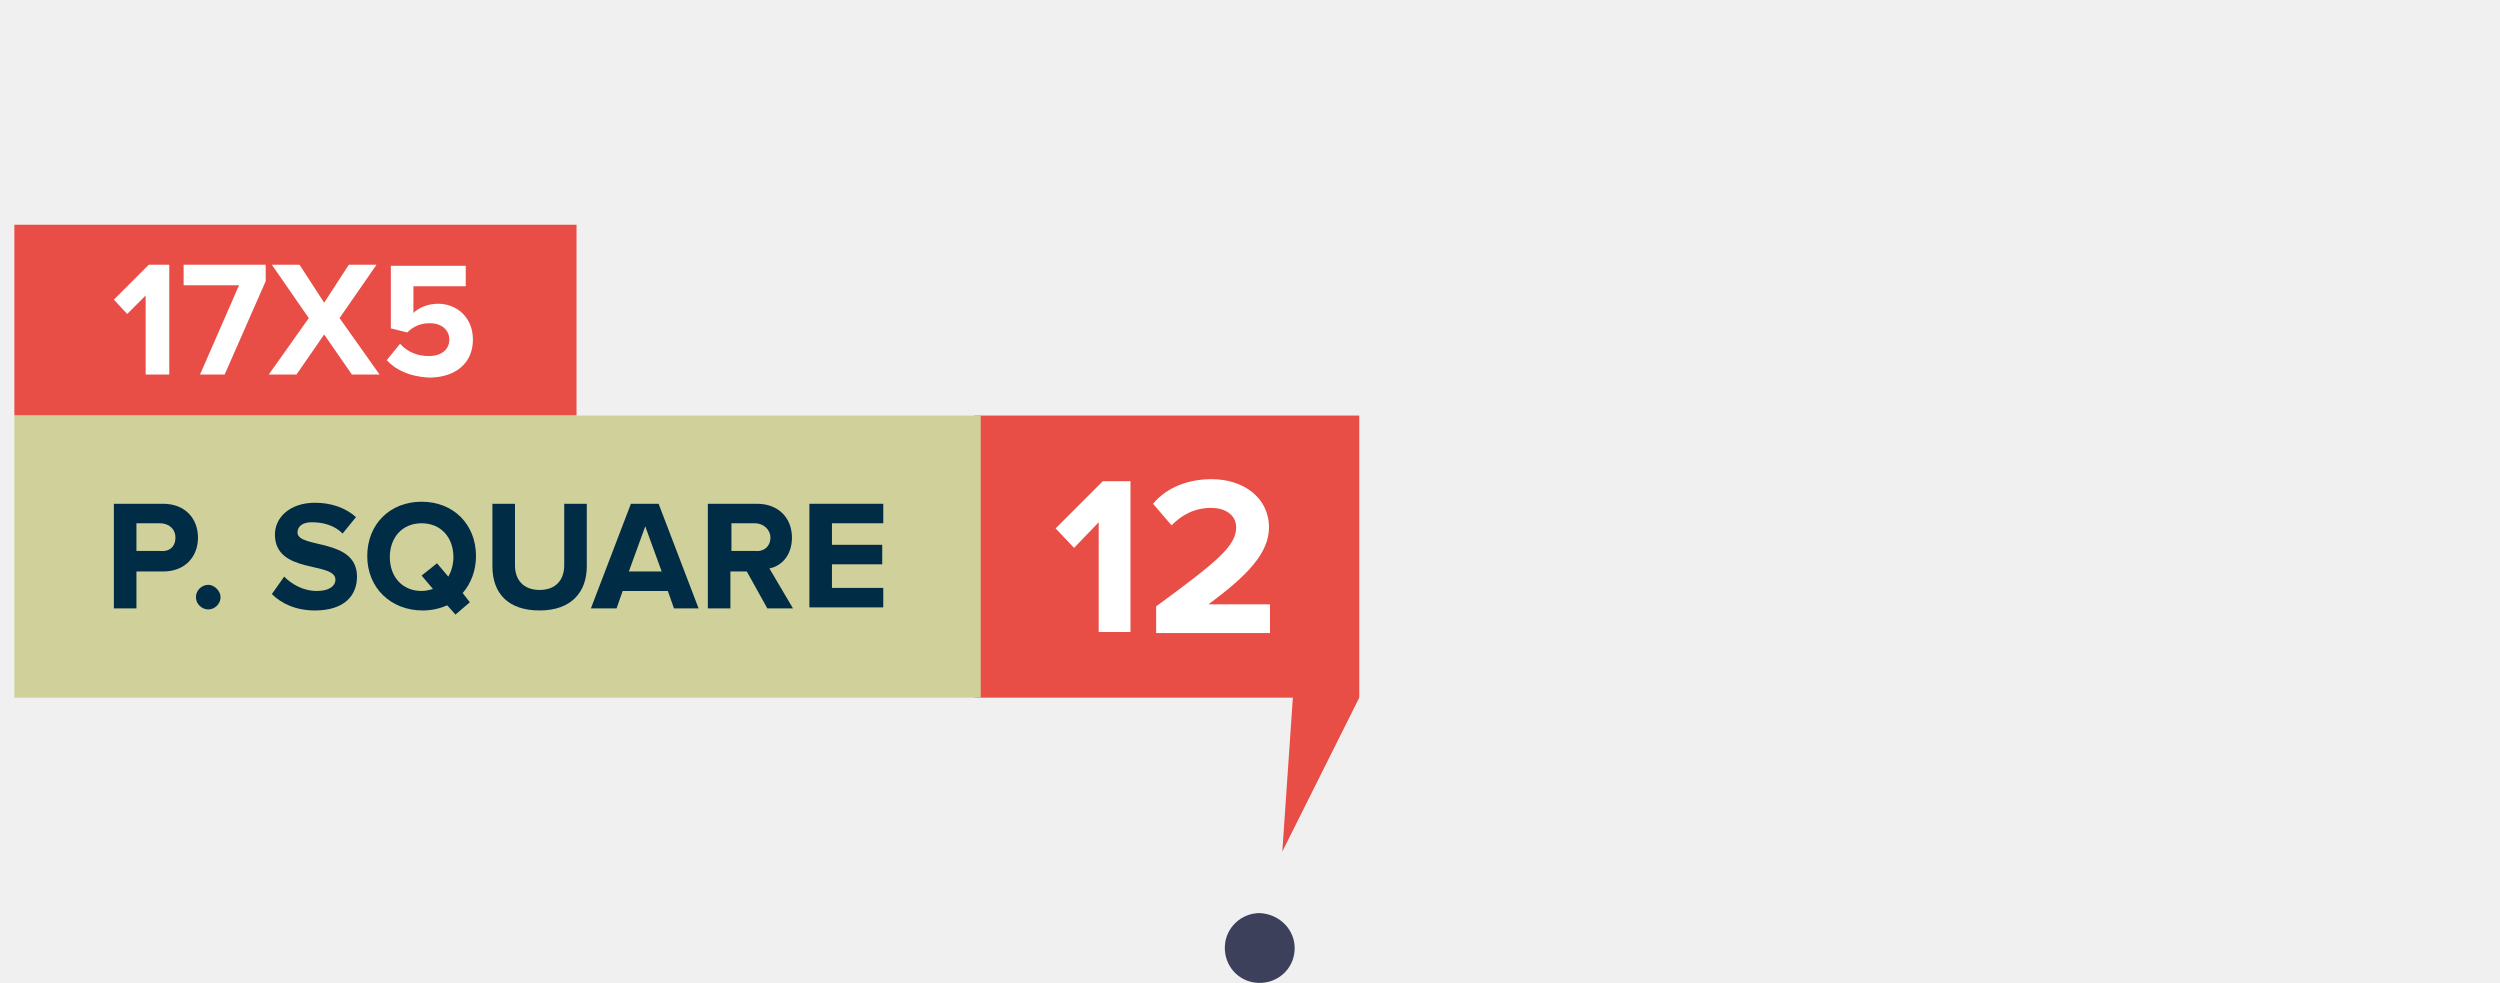
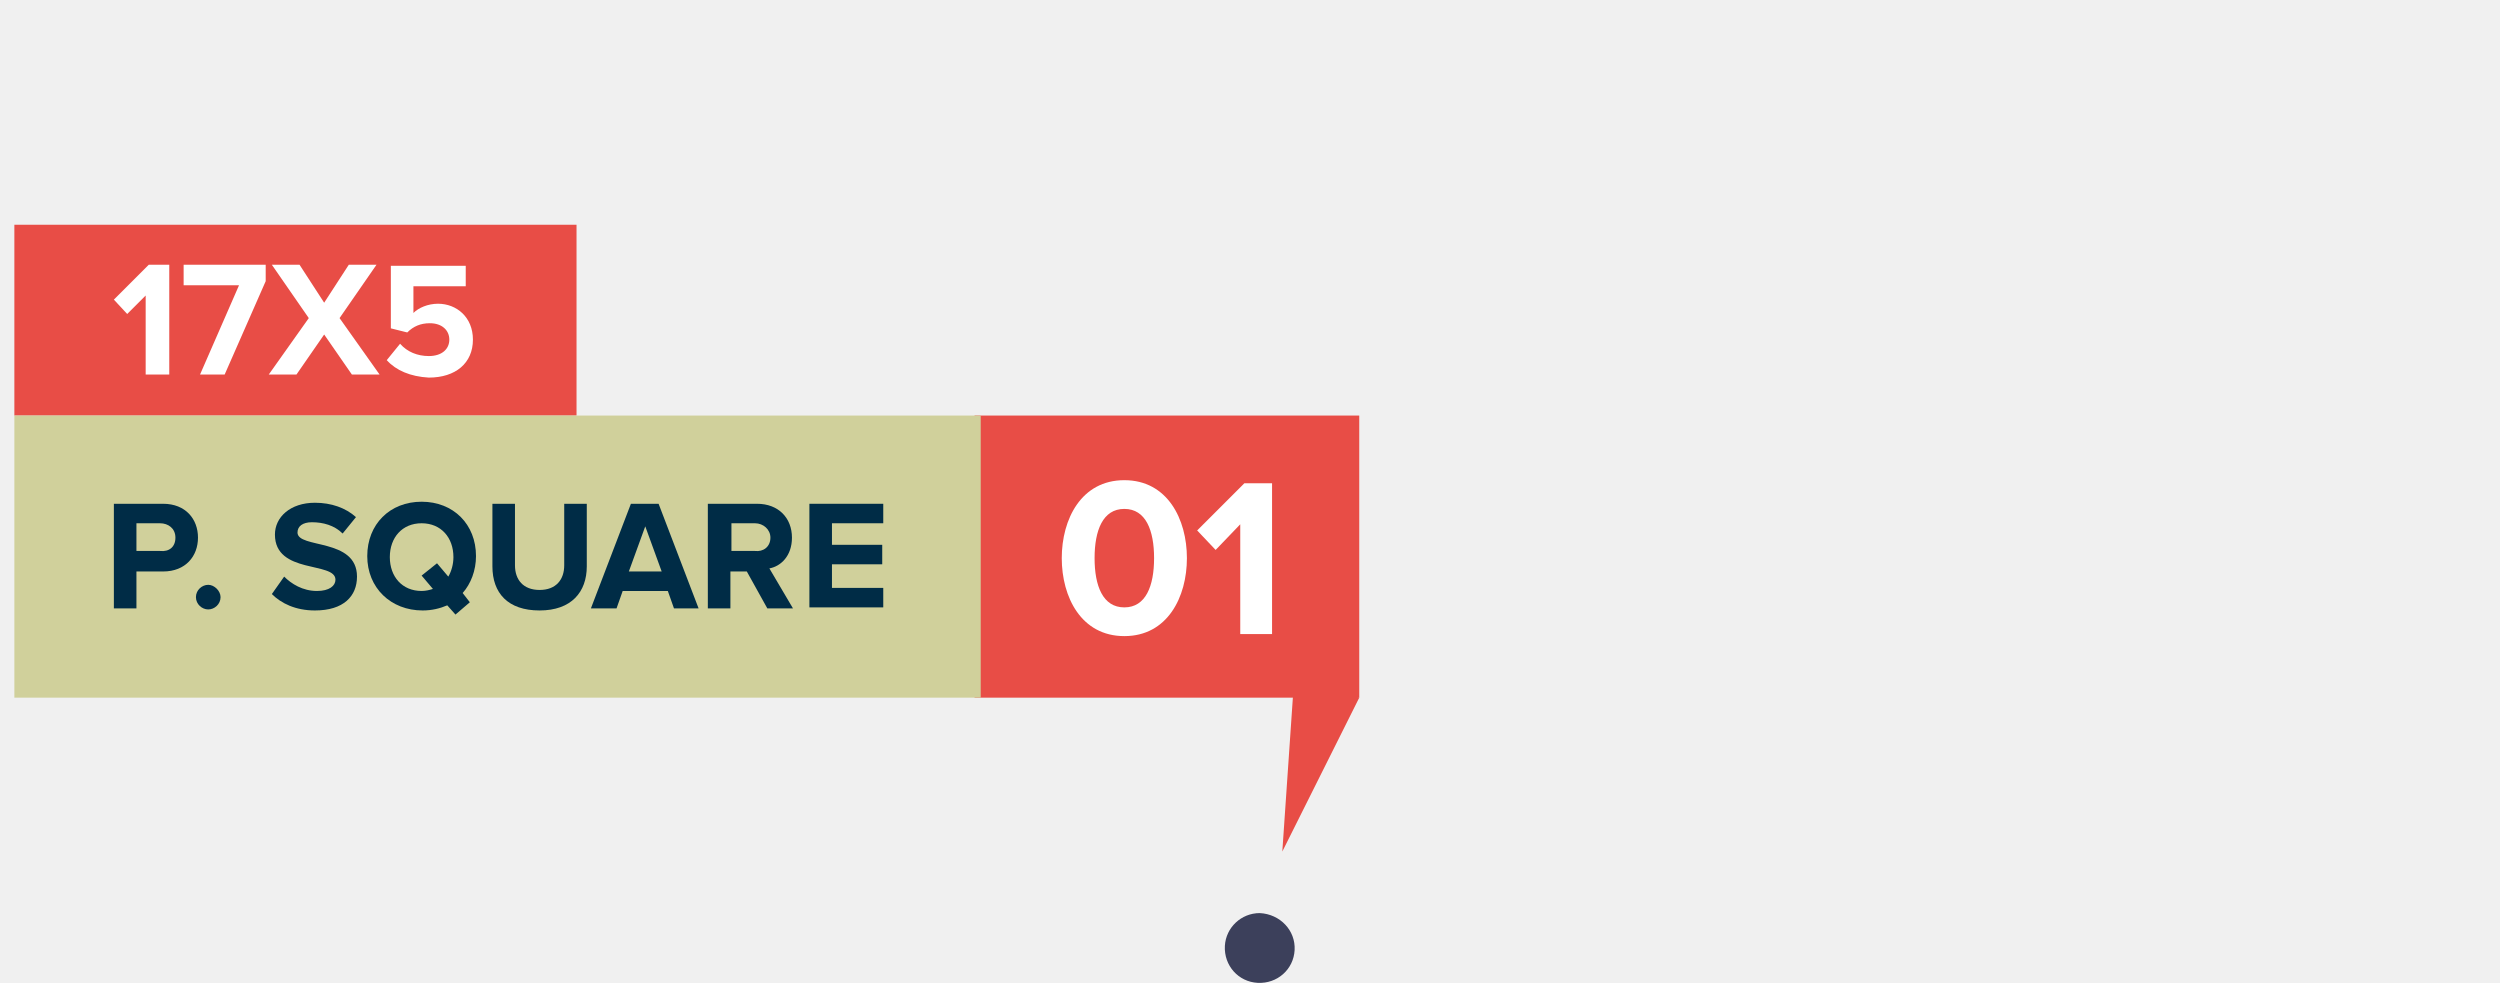
<svg xmlns="http://www.w3.org/2000/svg" version="1.1" id="Layer_1" width="243.725" height="95.826" x="0px" y="0px" viewBox="0 0 243.7 95.8" style="enable-background:new 0 0 243.7 95.8;" xml:space="preserve">
  <style type="text/css">
	.st0{opacity:0.92;fill:#2D314E;enable-background:new    ;}
	.st1{fill:none;}
	.st2{fill:#E84D46;}
	.st3{fill:#D0D09B;}
	.st4{fill:#002C46;}
	.st5{fill:#FFFFFF;}
</style>
  <g id="xenon_1" transform="translate(-200.275 -451.873)">
    <g id="_24_julho_novo" transform="translate(200.275 451.873)">
      <path id="Path_11" class="st0" d="M126.2,92.6c-0.1,1.9-1.7,3.3-3.6,3.2c-1.9-0.1-3.3-1.7-3.2-3.6c0.1-1.8,1.6-3.2,3.4-3.2    C124.8,89.1,126.3,90.7,126.2,92.6z" />
    </g>
    <rect id="Rectangle_43" x="348" y="487" class="st1" width="96" height="26" />
  </g>
  <rect x="95" y="40.5" class="st2" width="37.5" height="27.5" />
  <g>
    <rect x="1.4" y="21.9" class="st2" width="54.8" height="18.6" />
  </g>
  <rect x="1.4" y="40.5" class="st3" width="94.2" height="27.5" />
  <g>
    <path class="st4" d="M11.1,59.3V49.1h4.8c2.2,0,3.4,1.5,3.4,3.3c0,1.8-1.2,3.3-3.4,3.3h-2.6v3.6C13.3,59.3,11.1,59.3,11.1,59.3z    M17.1,52.4c0-0.9-0.7-1.4-1.5-1.4h-2.3v2.7h2.3C16.5,53.8,17.1,53.3,17.1,52.4z" />
-     <path class="st4" d="M19.1,58.2c0-0.7,0.6-1.2,1.2-1.2s1.2,0.6,1.2,1.2c0,0.7-0.6,1.2-1.2,1.2S19.1,58.9,19.1,58.2z" />
+     <path class="st4" d="M19.1,58.2c0-0.7,0.6-1.2,1.2-1.2c0.6,0,1.2,0.6,1.2,1.2c0,0.7-0.6,1.2-1.2,1.2C19.7,59.4,19.1,58.9,19.1,58.2   z" />
    <path class="st4" d="M26.5,57.9l1.2-1.7c0.7,0.7,1.8,1.4,3.2,1.4c1.2,0,1.8-0.5,1.8-1.1c0-1.8-5.9-0.5-5.9-4.4   c0-1.7,1.5-3.1,3.9-3.1c1.6,0,3,0.5,4,1.4L33.4,52c-0.8-0.8-1.9-1.1-3-1.1c-0.9,0-1.4,0.4-1.4,1c0,1.6,5.8,0.5,5.8,4.3   c0,1.9-1.3,3.3-4.1,3.3C28.8,59.5,27.4,58.8,26.5,57.9z" />
    <path class="st4" d="M35.8,54.2c0-3.1,2.2-5.3,5.3-5.3c3.1,0,5.3,2.2,5.3,5.3c0,1.4-0.5,2.7-1.3,3.6l0.7,0.9l-1.4,1.2L43.6,59   c-0.7,0.3-1.5,0.5-2.4,0.5C38.1,59.5,35.8,57.3,35.8,54.2z M42.2,57.4l-1.1-1.3l1.5-1.2l1.1,1.3c0.3-0.5,0.5-1.2,0.5-1.9   c0-1.9-1.2-3.3-3.1-3.3c-1.9,0-3.1,1.4-3.1,3.3c0,1.9,1.2,3.3,3.1,3.3C41.5,57.6,41.9,57.5,42.2,57.4z" />
    <path class="st4" d="M48,55.2v-6.1h2.2v6c0,1.4,0.8,2.4,2.4,2.4c1.6,0,2.4-1,2.4-2.4v-6h2.2v6.1c0,2.5-1.5,4.3-4.6,4.3   C49.5,59.5,48,57.8,48,55.2z" />
    <path class="st4" d="M65.7,59.3l-0.6-1.7h-4.4l-0.6,1.7h-2.5l3.9-10.2h2.7l3.9,10.2H65.7z M62.9,51.3l-1.6,4.4h3.2L62.9,51.3z" />
    <path class="st4" d="M74.8,59.3l-2-3.6h-1.6v3.6H69V49.1h4.8c2.1,0,3.4,1.4,3.4,3.3c0,1.8-1.1,2.8-2.2,3l2.3,3.9H74.8z M75.1,52.4   c0-0.8-0.7-1.4-1.5-1.4h-2.3v2.7h2.3C74.4,53.8,75.1,53.3,75.1,52.4z" />
    <path class="st4" d="M78.9,59.3V49.1h7.2V51h-5v2.1H86V55h-4.9v2.3h5v1.9h-7.2V59.3z" />
  </g>
  <g>
-     <path class="st5" d="M107.1,61.6V50.9l-2.4,2.5l-1.8-1.9l4.6-4.6h2.7v14.7C110.2,61.6,107.1,61.6,107.1,61.6z" />
-     <path class="st5" d="M112.7,61.6v-2.5c6-4.4,7.8-5.9,7.8-7.7c0-1.3-1.2-1.9-2.4-1.9c-1.7,0-2.9,0.7-3.9,1.7l-1.8-2.1   c1.4-1.7,3.6-2.4,5.7-2.4c3.1,0,5.6,1.8,5.6,4.7c0,2.5-2.1,4.7-5.9,7.5h6v2.8h-11.1V61.6z" />
-   </g>
-   <g>
    <path class="st5" d="M14.2,36.5v-7.7l-1.8,1.8l-1.3-1.4l3.4-3.4h2v10.7H14.2z" />
    <path class="st5" d="M19.5,36.5l3.8-8.7h-5.4v-2h8v1.6l-4,9.1H19.5z" />
    <path class="st5" d="M34.3,36.5l-2.7-3.9l-2.7,3.9h-2.7l3.9-5.5l-3.6-5.2h2.7l2.4,3.7l2.4-3.7h2.7L33.1,31l3.9,5.5H34.3z" />
    <path class="st5" d="M37.7,35.1l1.3-1.6c0.7,0.8,1.7,1.2,2.8,1.2c1.3,0,2-0.7,2-1.6c0-0.9-0.7-1.6-1.9-1.6c-0.9,0-1.6,0.3-2.2,0.9   L38.1,32v-6.1h7.3v2h-5.1v2.6c0.5-0.5,1.4-0.9,2.4-0.9c1.8,0,3.4,1.3,3.4,3.5c0,2.3-1.7,3.7-4.3,3.7C40,36.7,38.6,36.1,37.7,35.1z" />
  </g>
  <polygon class="st2" points="132.5,68 125,83 126.2,65.5 " />
+   <g>
+     <path class="st5" d="M103.5,54.4c0-3.8,1.9-7.6,6.1-7.6c4.2,0,6.1,3.8,6.1,7.6s-1.9,7.6-6.1,7.6C105.4,62,103.5,58.2,103.5,54.4z    M112.5,54.4c0-2.7-0.8-4.8-2.9-4.8c-2.1,0-2.9,2.1-2.9,4.8s0.8,4.8,2.9,4.8C111.7,59.2,112.5,57.1,112.5,54.4z" />
+     <path class="st5" d="M120.9,61.7V51.1l-2.4,2.5l-1.8-1.9l4.6-4.6h2.7v14.7H120.9z" />
+   </g>
</svg>
